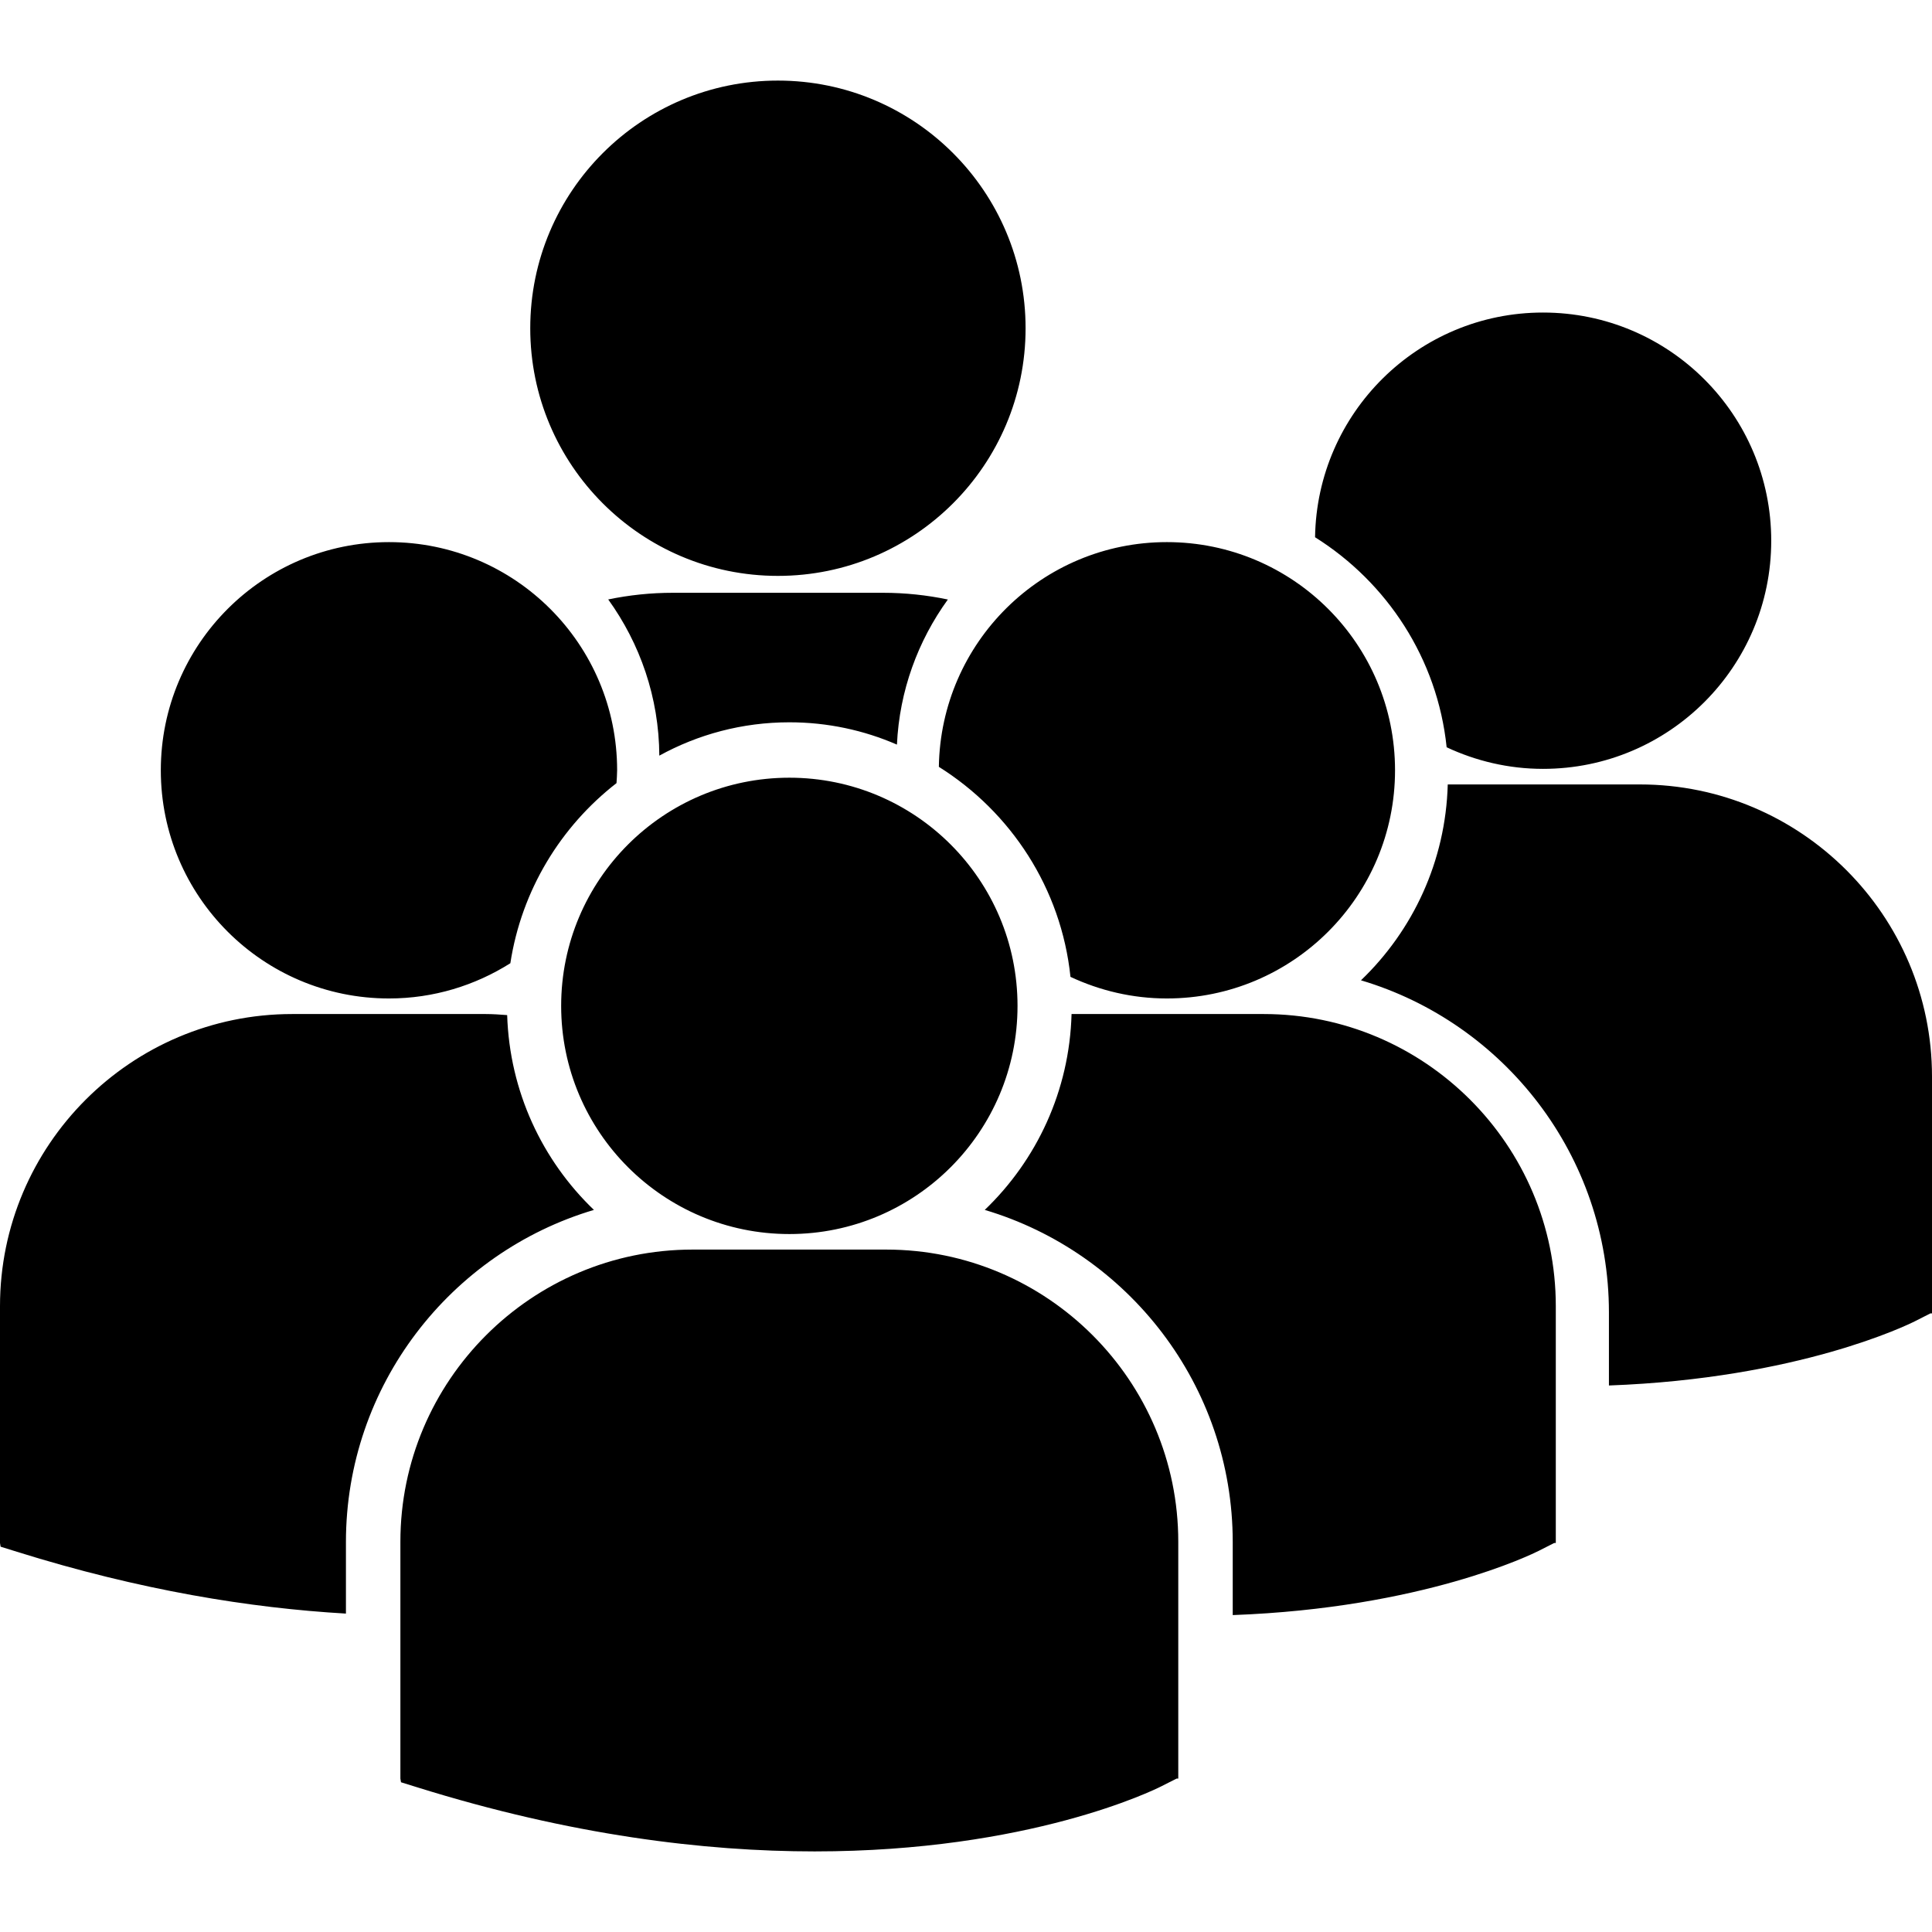
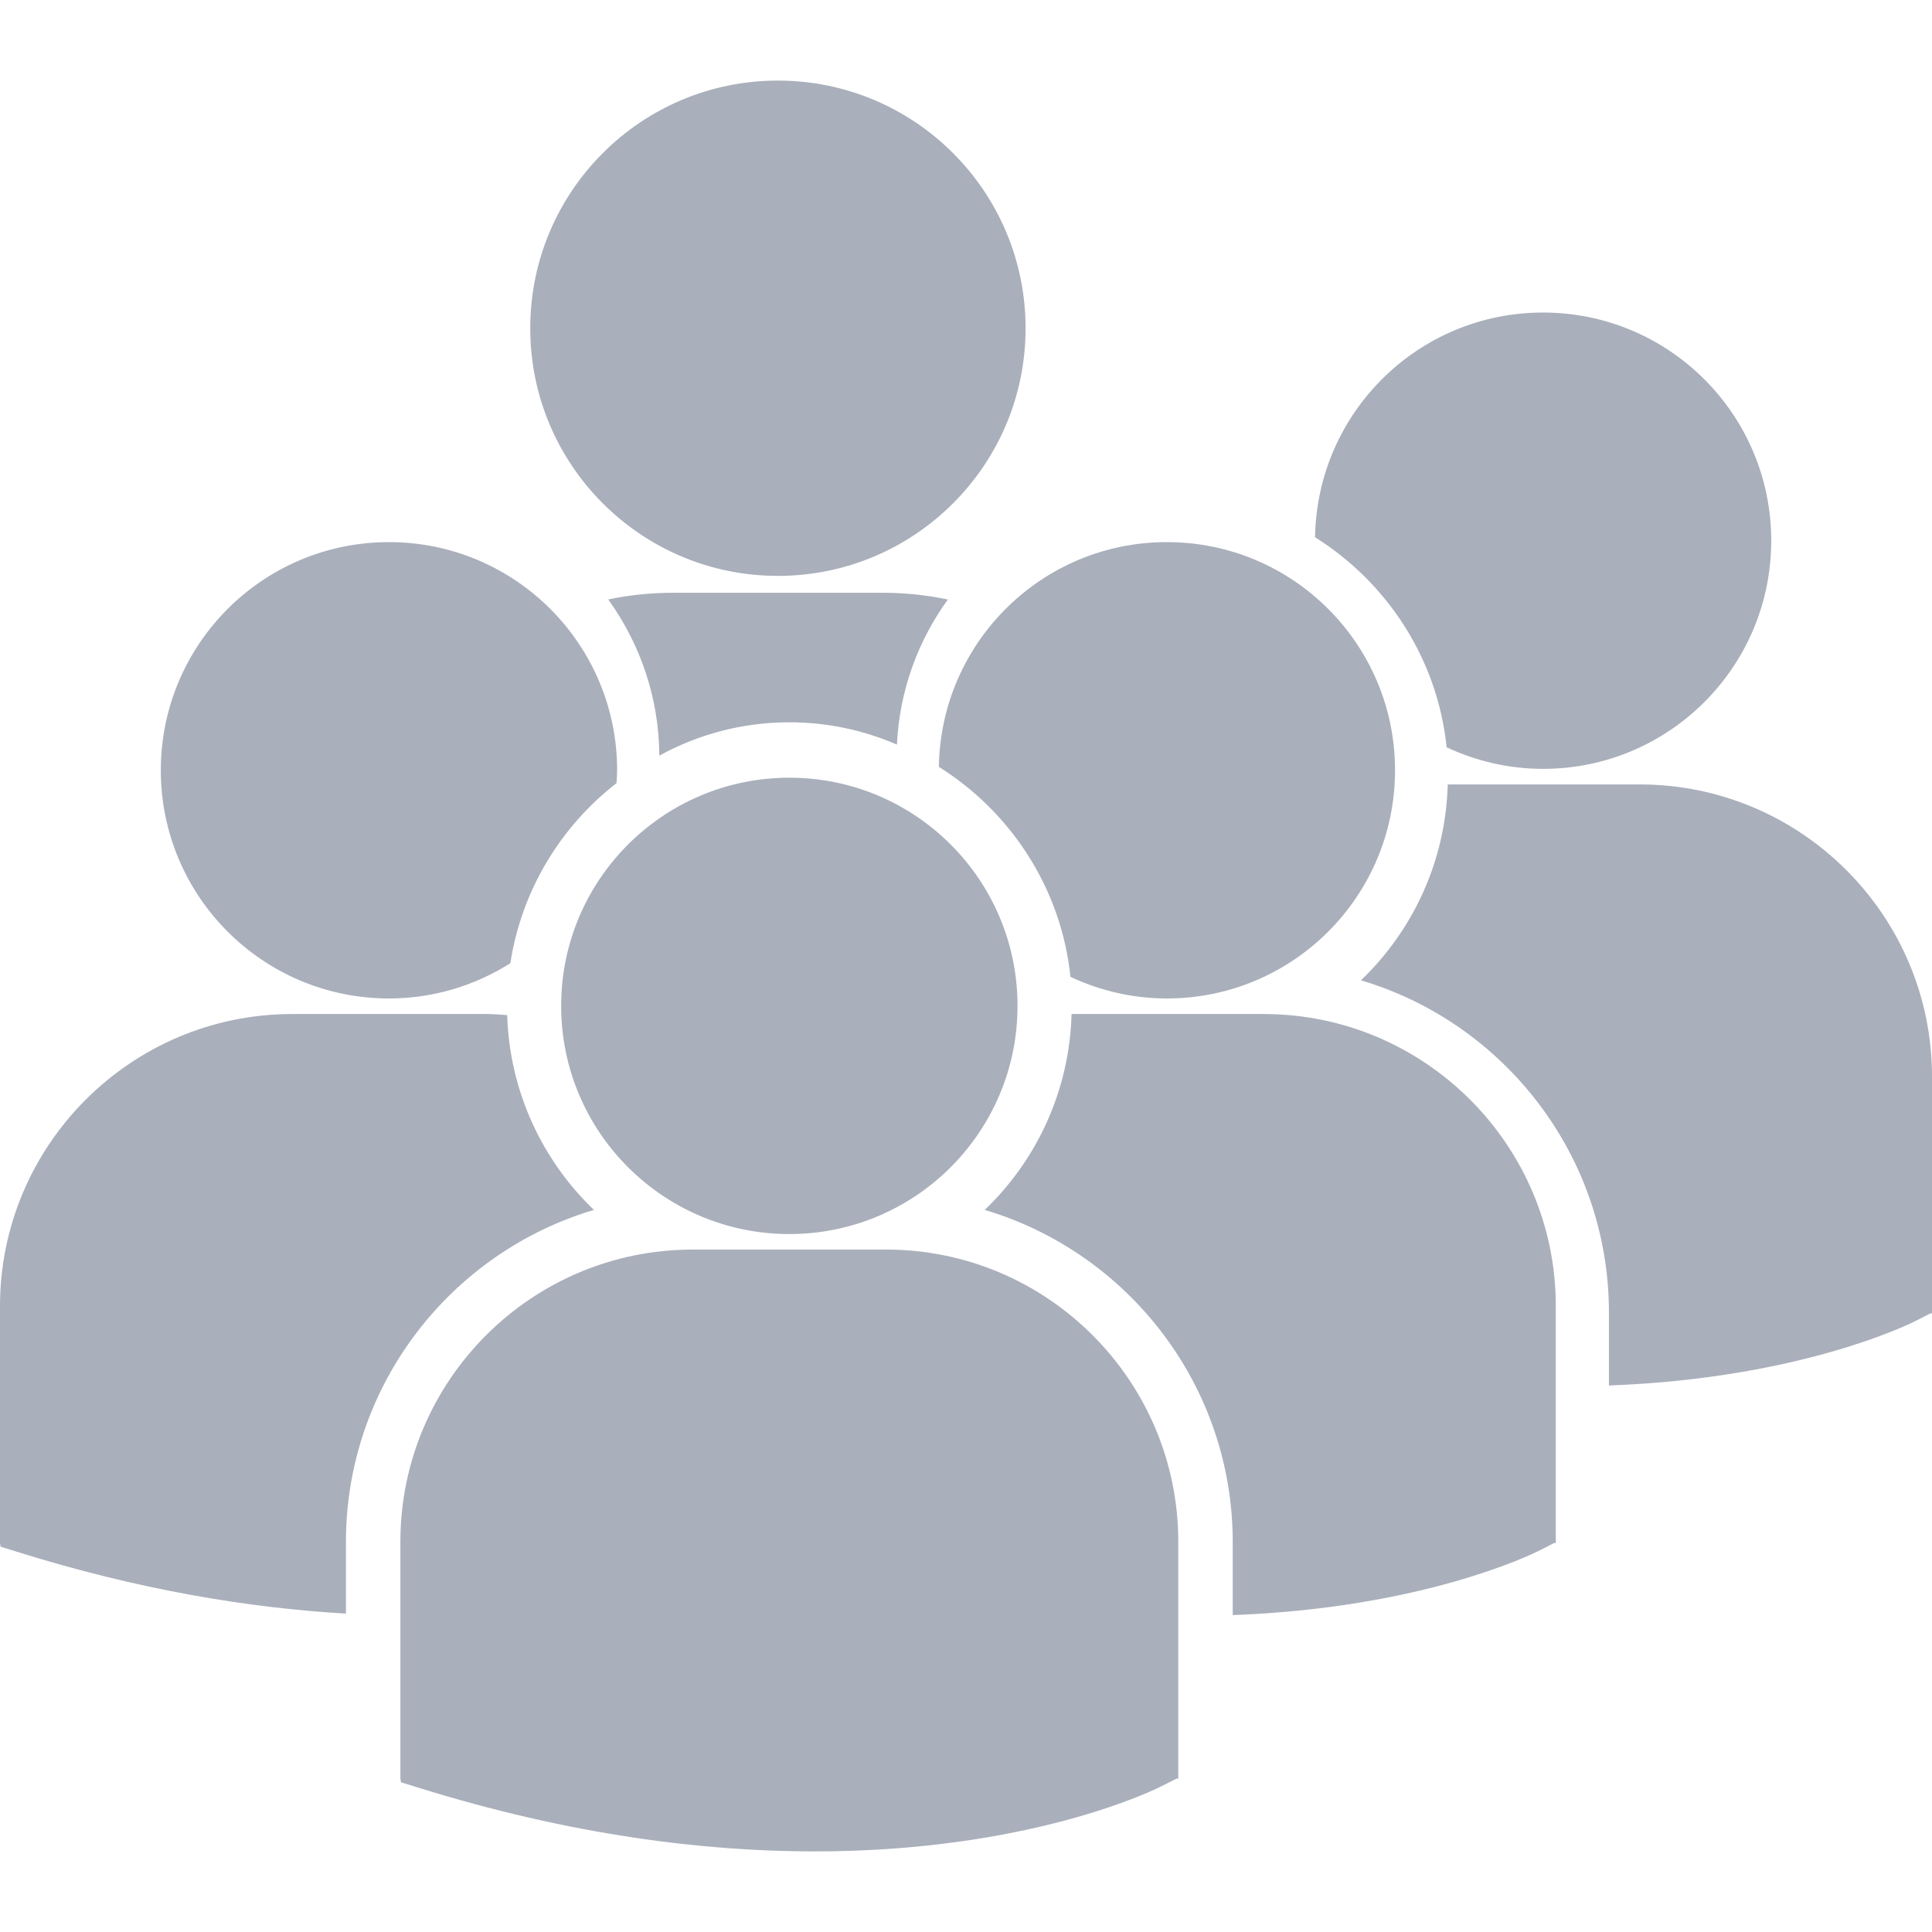
<svg xmlns="http://www.w3.org/2000/svg" version="1.1" id="Capa_1" x="0px" y="0px" width="536.071px" height="536.07px" viewBox="0 0 536.071 536.07" style="enable-background:new 0 0 536.071 536.07;" xml:space="preserve">
  <g>
-     <path d="M147.128,91.076c0-37.95,30.766-68.716,68.721-68.716c37.95,0,68.719,30.766,68.719,68.716s-30.769,68.715-68.719,68.715   C177.894,159.792,147.128,129.026,147.128,91.076z M248.873,206.607c0.689-14.963,5.84-28.812,14.127-40.261   c-5.816-1.218-11.827-1.865-17.995-1.865h-58.304c-6.15,0-12.153,0.642-17.939,1.845c8.819,12.232,14.094,27.171,14.18,43.343   c10.72-5.896,23.02-9.253,36.085-9.253C229.625,200.416,239.714,202.624,248.873,206.607z M260.505,212.775   c19.96,12.517,33.957,33.688,36.517,58.274c8.133,3.801,17.171,5.994,26.746,5.994c34.968,0,63.311-28.346,63.311-63.313   c0-34.971-28.343-63.311-63.311-63.311C289.12,150.42,261.031,178.257,260.505,212.775z M219.026,342.411   c34.962,0,63.307-28.354,63.307-63.311c0-34.962-28.345-63.311-63.307-63.311c-34.965,0-63.322,28.348-63.322,63.311   C155.705,314.057,184.061,342.411,219.026,342.411z M245.882,346.72h-53.717c-44.697,0-81.069,36.369-81.069,81.072v65.703   l0.171,1.029l4.522,1.406c42.658,13.323,79.718,17.779,110.224,17.779c59.571,0,94.114-16.987,96.242-18.074l4.231-2.141h0.449   v-65.703C326.936,383.089,290.585,346.72,245.882,346.72z M350.638,281.364h-53.314c-0.579,21.332-9.683,40.542-24.081,54.35   c39.732,11.815,68.802,48.657,68.802,92.178v20.245c52.629-1.938,82.963-16.846,84.961-17.851l4.232-2.152h0.449v-65.715   C431.693,317.728,395.324,281.364,350.638,281.364z M364.889,149.069c19.961,12.519,33.957,33.691,36.511,58.277   c8.134,3.801,17.171,5.99,26.746,5.99c34.975,0,63.316-28.342,63.316-63.304c0-34.972-28.342-63.311-63.316-63.311   C393.503,86.717,365.416,114.56,364.889,149.069z M455.01,217.658h-53.303c-0.579,21.332-9.682,40.542-24.08,54.349   c39.731,11.811,68.801,48.658,68.801,92.179v20.245c52.624-1.934,82.964-16.84,84.962-17.852l4.226-2.145h0.455v-65.723   C536.077,254.024,499.708,217.658,455.01,217.658z M107.937,277.044c12.386,0,23.903-3.618,33.67-9.777   c3.106-20.241,13.958-37.932,29.454-49.975c0.065-1.188,0.174-2.361,0.174-3.561c0-34.971-28.351-63.311-63.298-63.311   c-34.977,0-63.316,28.339-63.316,63.311C44.621,248.704,72.959,277.044,107.937,277.044z M164.795,335.714   c-14.331-13.742-23.404-32.847-24.072-54.055c-1.971-0.147-3.928-0.295-5.943-0.295H81.069C36.366,281.364,0,317.728,0,362.425   v65.709l0.166,1.023l4.528,1.412c34.214,10.699,64.761,15.616,91.292,17.153v-19.837   C95.991,384.371,125.054,347.523,164.795,335.714z" />
+     <path fill="#A9AFBB" d="M147.128,91.076c0-37.95,30.766-68.716,68.721-68.716c37.95,0,68.719,30.766,68.719,68.716s-30.769,68.715-68.719,68.715   C177.894,159.792,147.128,129.026,147.128,91.076z M248.873,206.607c0.689-14.963,5.84-28.812,14.127-40.261   c-5.816-1.218-11.827-1.865-17.995-1.865h-58.304c-6.15,0-12.153,0.642-17.939,1.845c8.819,12.232,14.094,27.171,14.18,43.343   c10.72-5.896,23.02-9.253,36.085-9.253C229.625,200.416,239.714,202.624,248.873,206.607z M260.505,212.775   c19.96,12.517,33.957,33.688,36.517,58.274c8.133,3.801,17.171,5.994,26.746,5.994c34.968,0,63.311-28.346,63.311-63.313   c0-34.971-28.343-63.311-63.311-63.311C289.12,150.42,261.031,178.257,260.505,212.775z M219.026,342.411   c34.962,0,63.307-28.354,63.307-63.311c0-34.962-28.345-63.311-63.307-63.311c-34.965,0-63.322,28.348-63.322,63.311   C155.705,314.057,184.061,342.411,219.026,342.411z M245.882,346.72h-53.717c-44.697,0-81.069,36.369-81.069,81.072v65.703   l0.171,1.029l4.522,1.406c42.658,13.323,79.718,17.779,110.224,17.779c59.571,0,94.114-16.987,96.242-18.074l4.231-2.141h0.449   v-65.703C326.936,383.089,290.585,346.72,245.882,346.72z M350.638,281.364h-53.314c-0.579,21.332-9.683,40.542-24.081,54.35   c39.732,11.815,68.802,48.657,68.802,92.178v20.245c52.629-1.938,82.963-16.846,84.961-17.851l4.232-2.152h0.449v-65.715   C431.693,317.728,395.324,281.364,350.638,281.364z M364.889,149.069c19.961,12.519,33.957,33.691,36.511,58.277   c8.134,3.801,17.171,5.99,26.746,5.99c34.975,0,63.316-28.342,63.316-63.304c0-34.972-28.342-63.311-63.316-63.311   C393.503,86.717,365.416,114.56,364.889,149.069z M455.01,217.658h-53.303c-0.579,21.332-9.682,40.542-24.08,54.349   c39.731,11.811,68.801,48.658,68.801,92.179v20.245c52.624-1.934,82.964-16.84,84.962-17.852l4.226-2.145h0.455v-65.723   C536.077,254.024,499.708,217.658,455.01,217.658z M107.937,277.044c12.386,0,23.903-3.618,33.67-9.777   c3.106-20.241,13.958-37.932,29.454-49.975c0.065-1.188,0.174-2.361,0.174-3.561c0-34.971-28.351-63.311-63.298-63.311   c-34.977,0-63.316,28.339-63.316,63.311C44.621,248.704,72.959,277.044,107.937,277.044z M164.795,335.714   c-14.331-13.742-23.404-32.847-24.072-54.055c-1.971-0.147-3.928-0.295-5.943-0.295H81.069C36.366,281.364,0,317.728,0,362.425   v65.709l0.166,1.023l4.528,1.412c34.214,10.699,64.761,15.616,91.292,17.153v-19.837   C95.991,384.371,125.054,347.523,164.795,335.714z" />
  </g>
  <g>
</g>
  <g>
</g>
  <g>
</g>
  <g>
</g>
  <g>
</g>
  <g>
</g>
  <g>
</g>
  <g>
</g>
  <g>
</g>
  <g>
</g>
  <g>
</g>
  <g>
</g>
  <g>
</g>
  <g>
</g>
  <g>
</g>
</svg>
